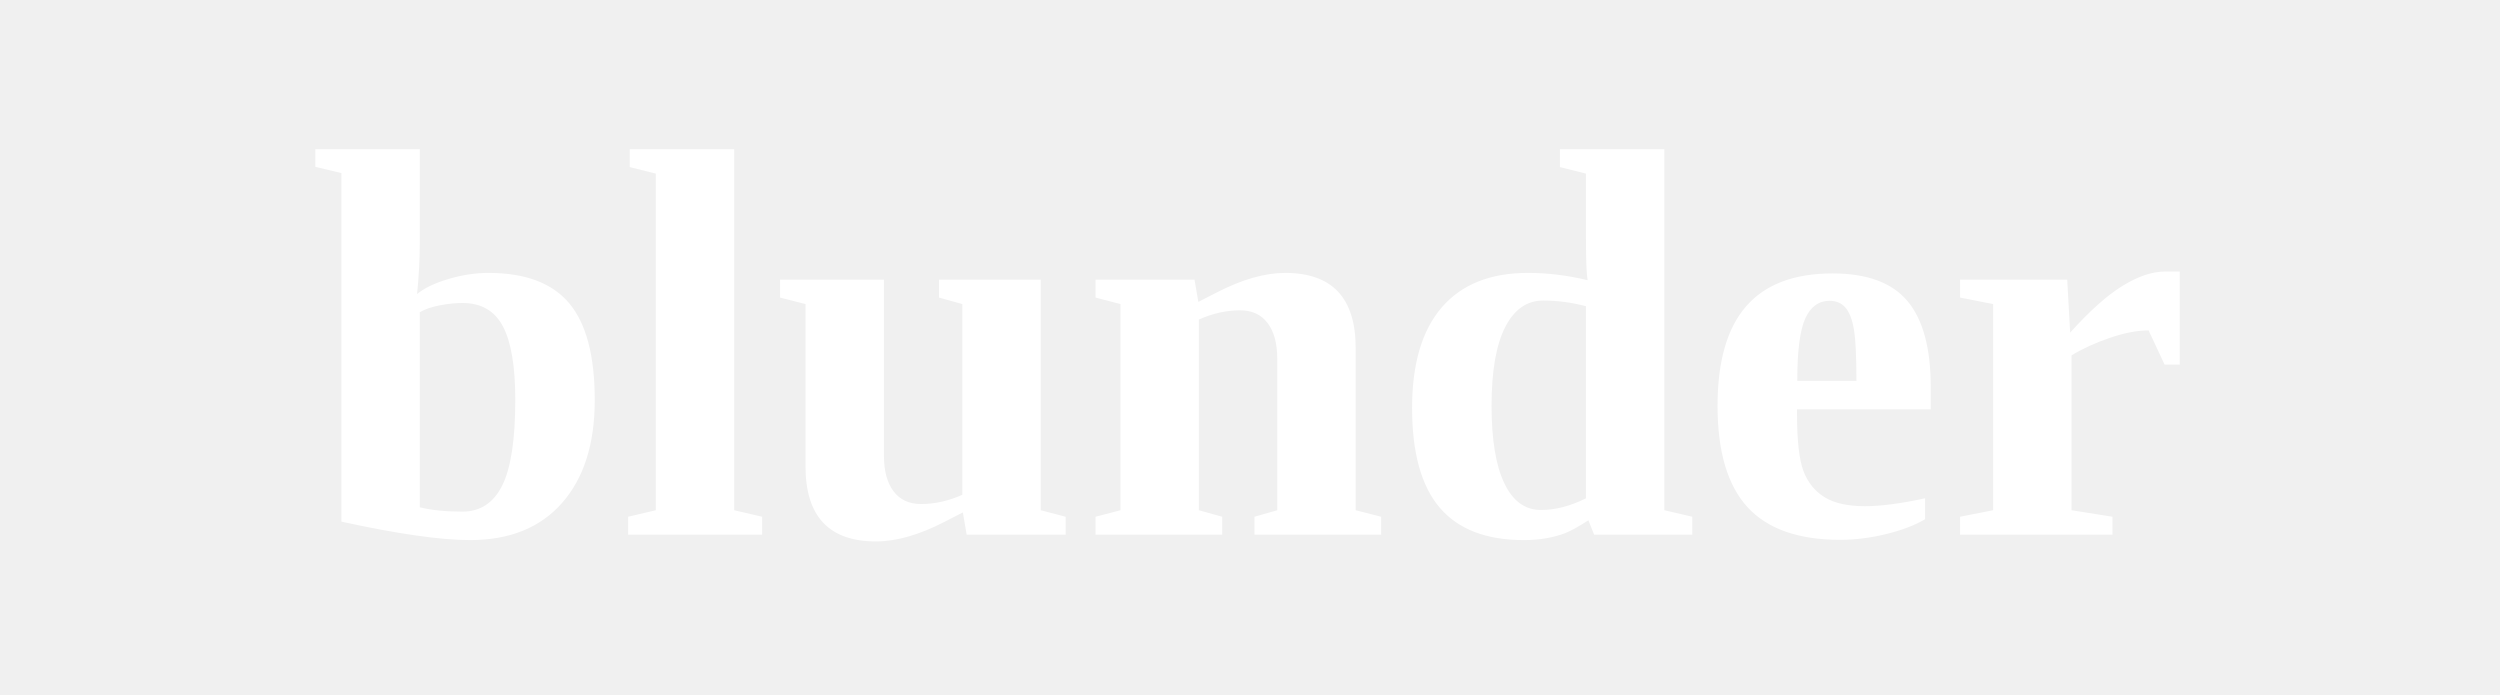
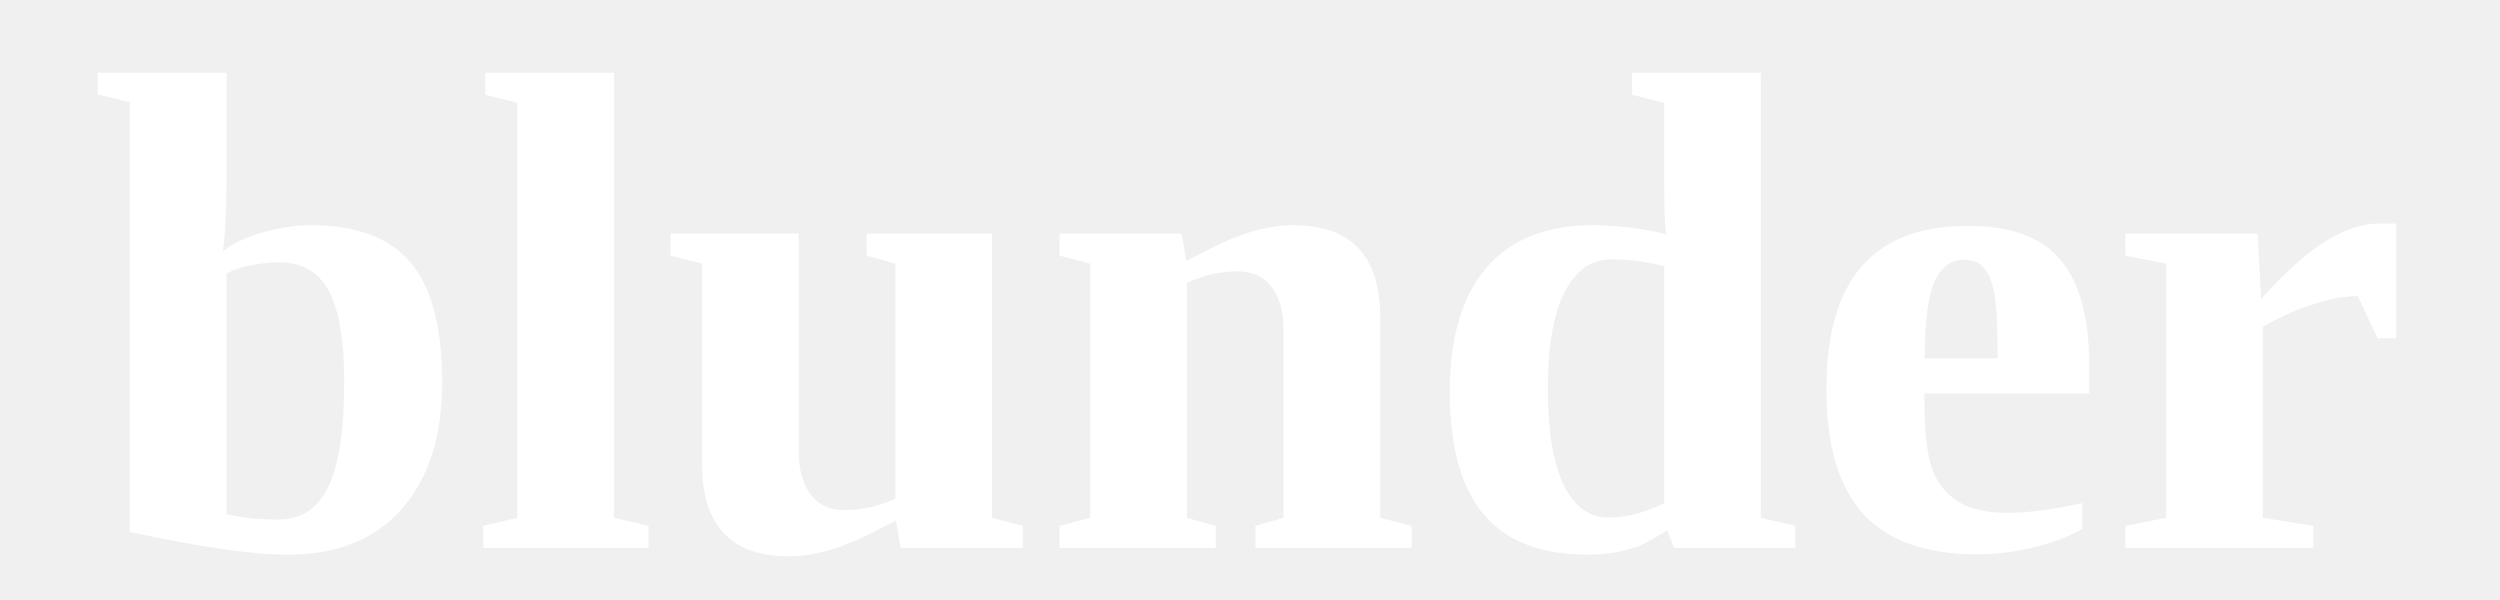
- <svg xmlns="http://www.w3.org/2000/svg" viewBox="0 0 900 250" width="900" height="250">
-   <text x="450" y="125" fill="#fff" font-family="Georgia, 'Times New Roman', Serif" font-weight="bold" font-size="200" text-anchor="middle" dominant-baseline="central">blunder</text>
+ <svg xmlns="http://www.w3.org/2000/svg" viewBox="0 0 730 175" width="730" height="175">
+   <text x="365" y="160" fill="#fff" font-family="Georgia, 'Times New Roman', Serif" font-weight="bold" font-size="200" text-anchor="middle">blunder</text>
</svg>
